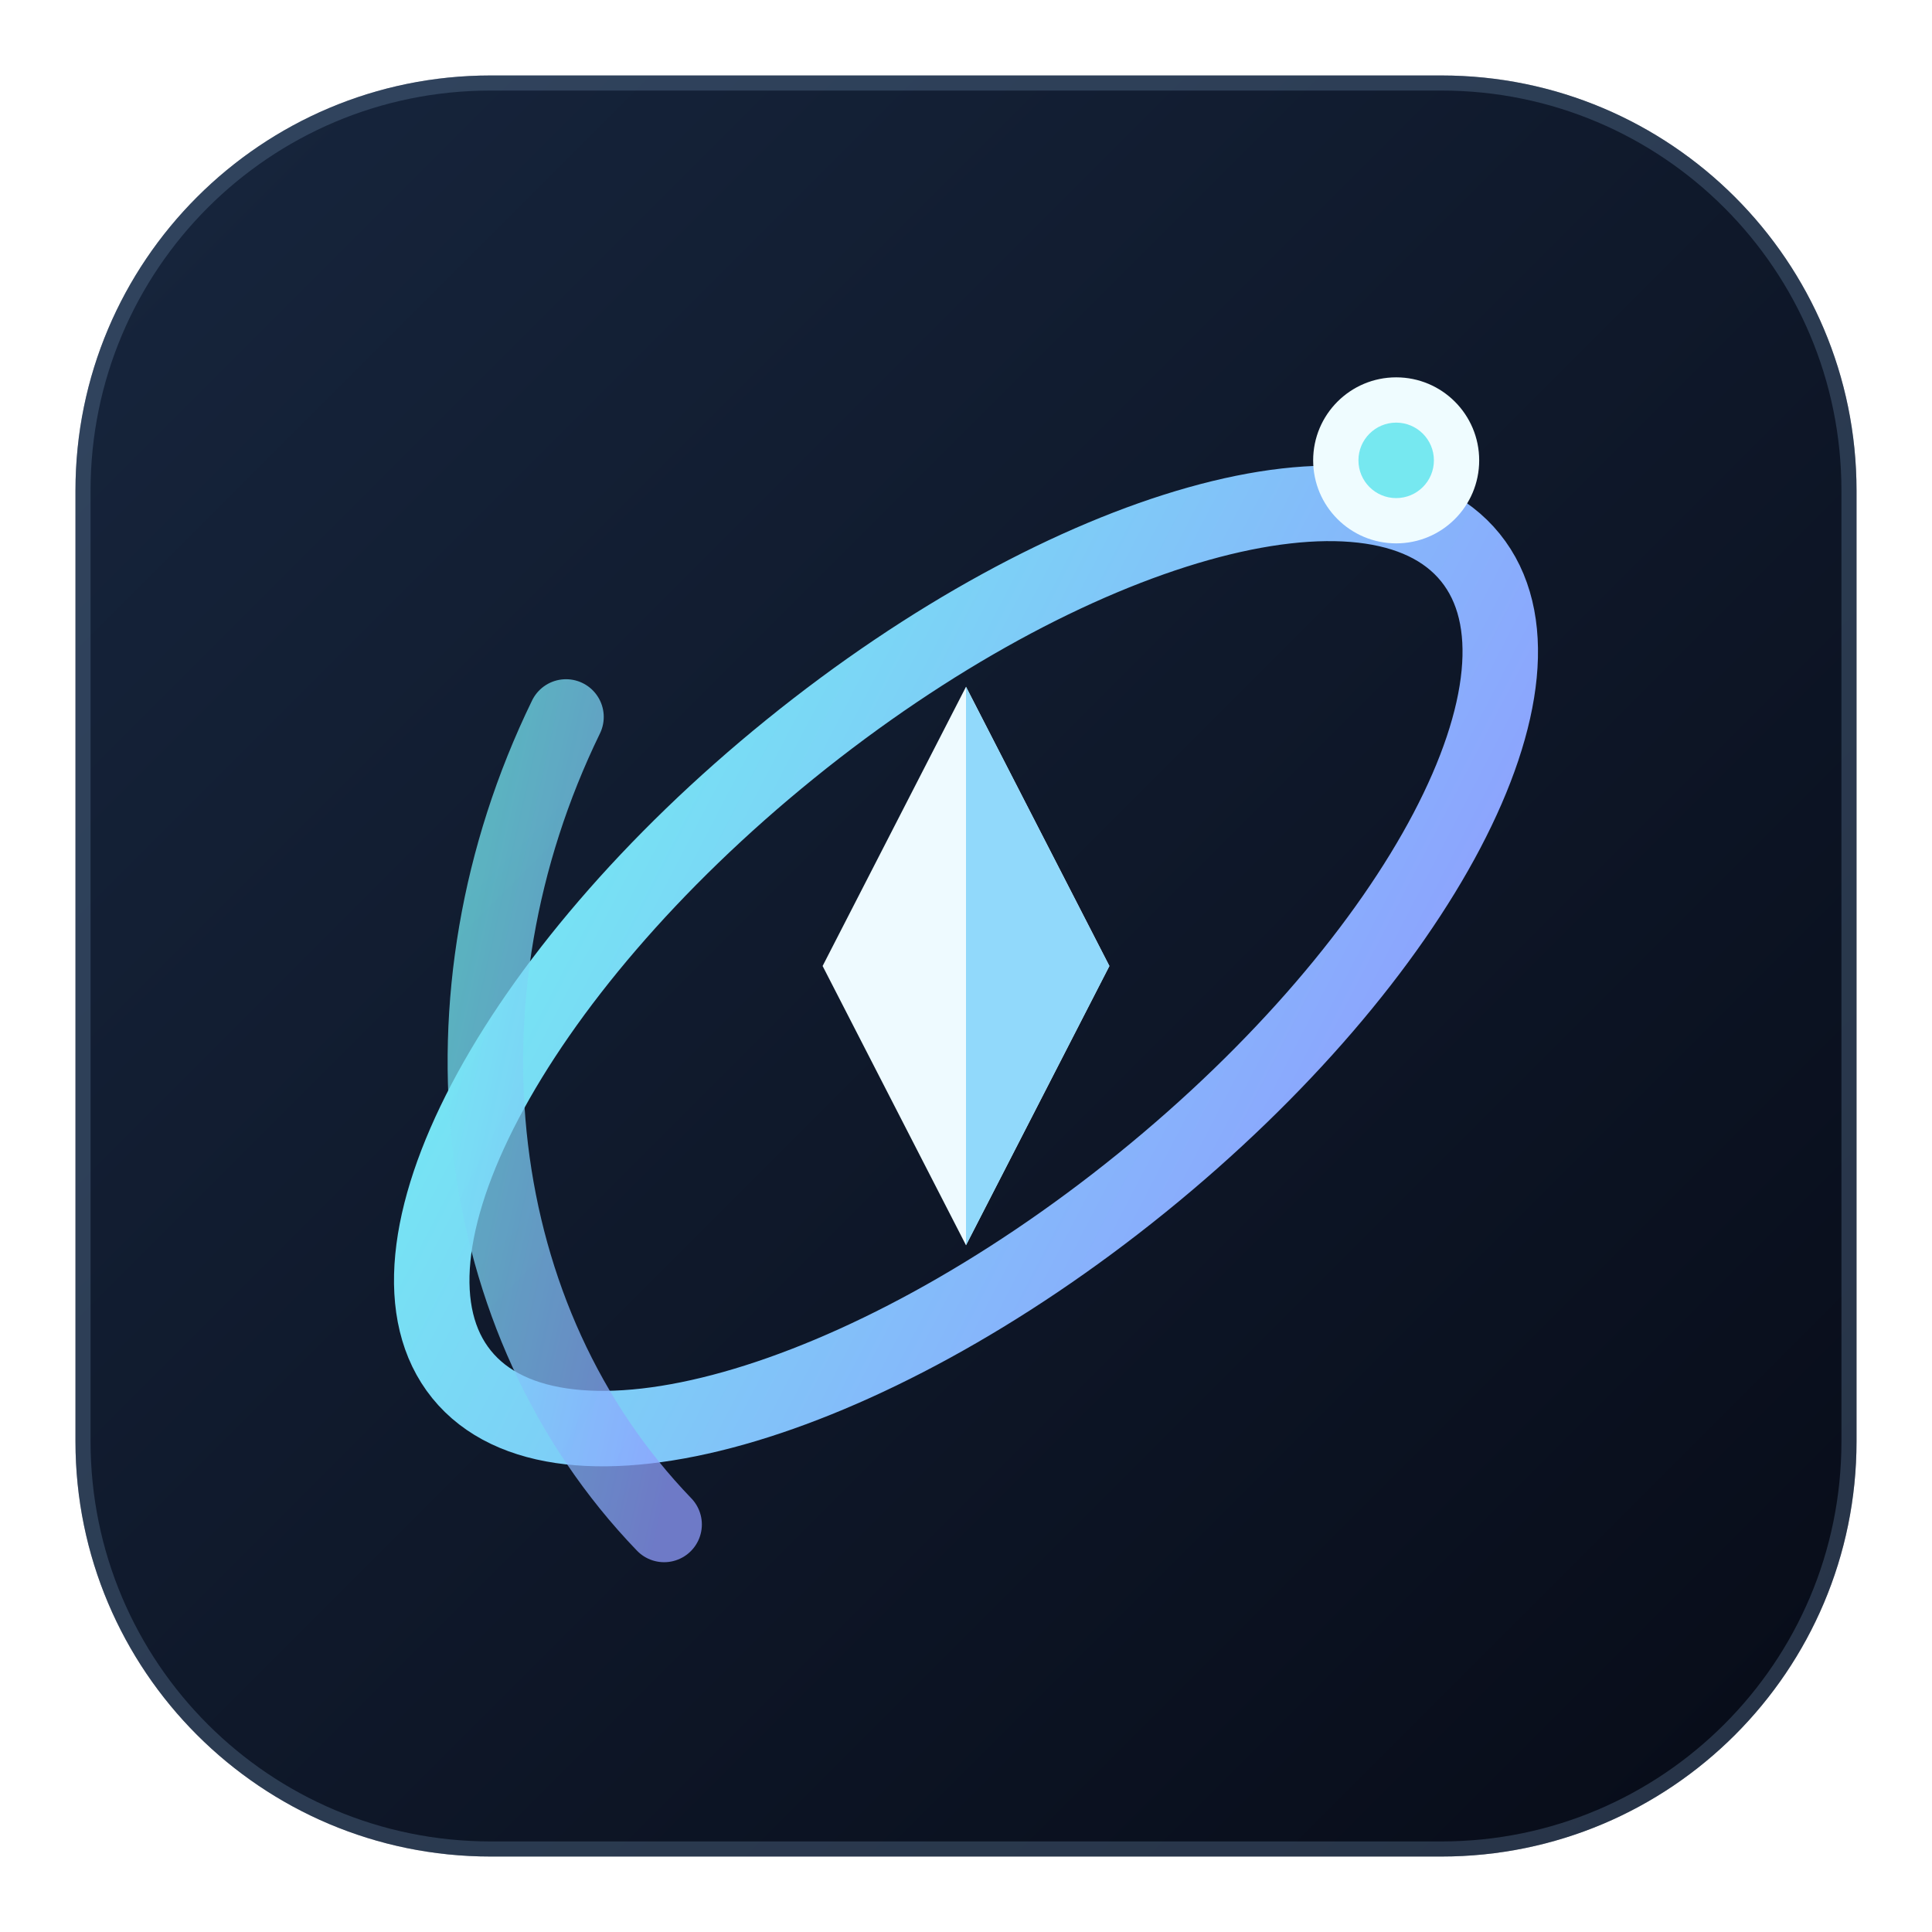
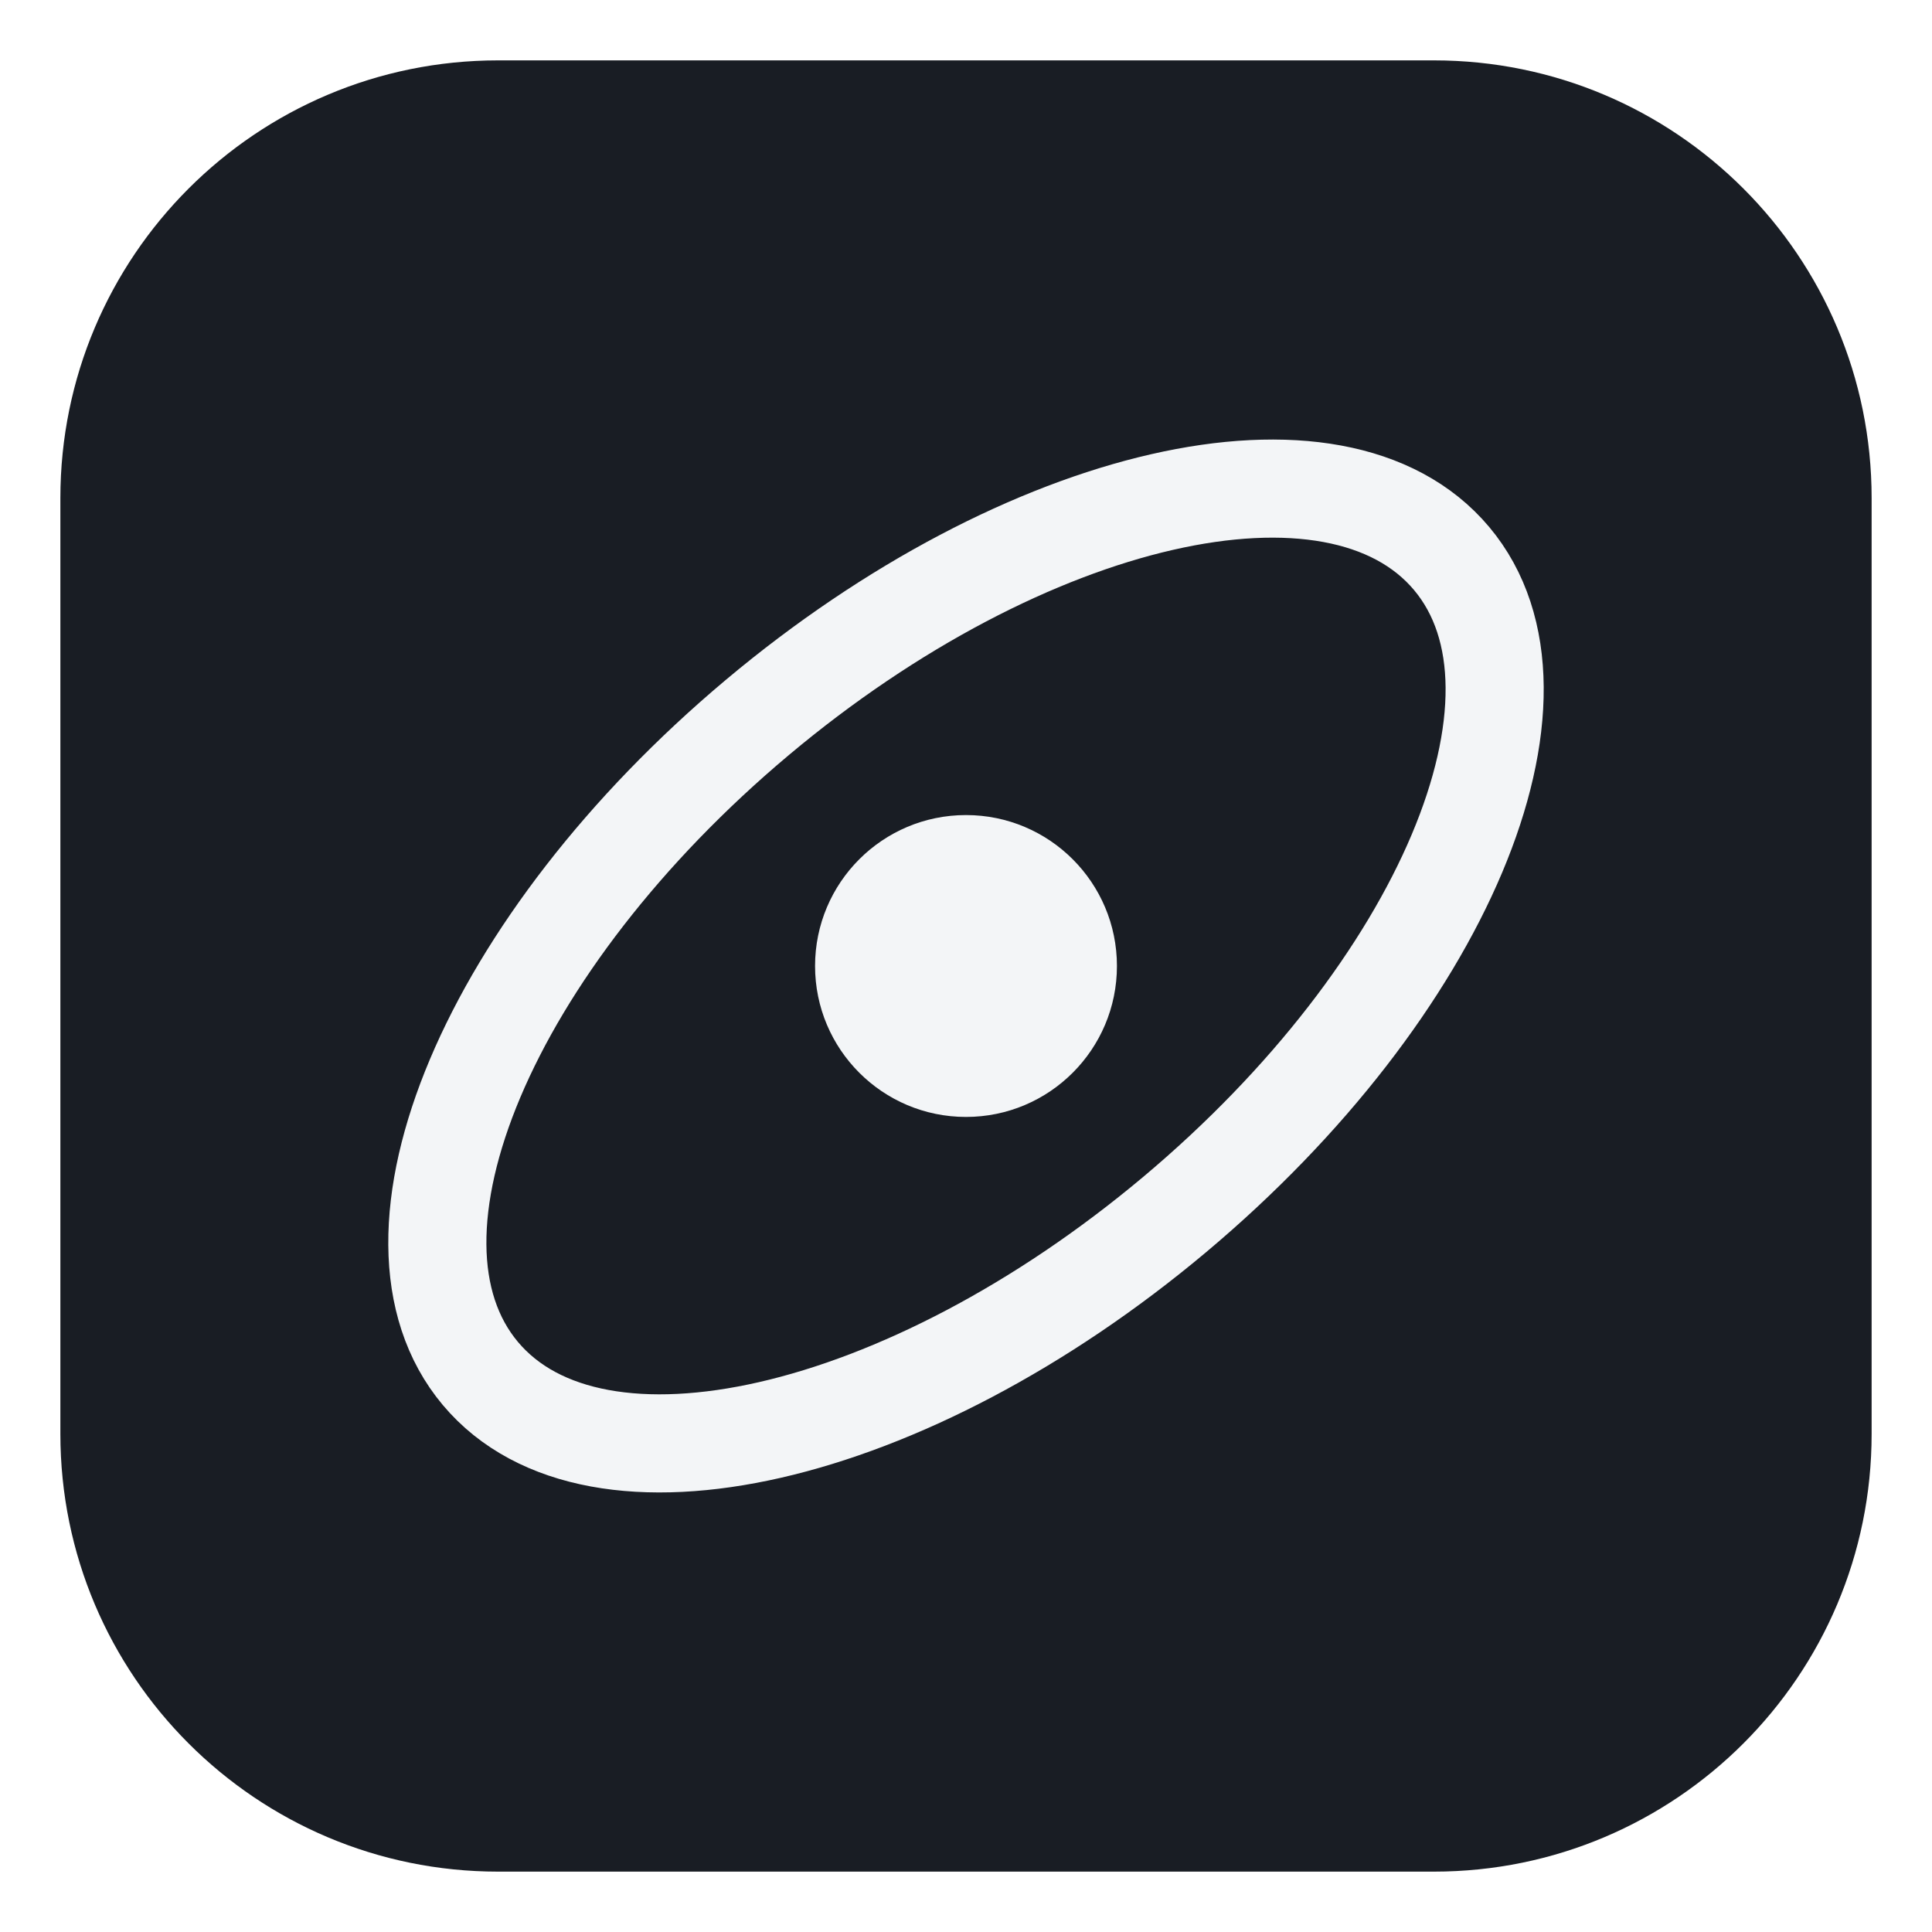
<svg xmlns="http://www.w3.org/2000/svg" viewBox="0 0 256 256">
-   <defs>
-     <linearGradient id="bg" x1="0" y1="0" x2="1" y2="1">
-       <stop stop-color="#17263e" />
-       <stop offset="1" stop-color="#070b17" />
-     </linearGradient>
-     <linearGradient id="orbit" x1="0" y1="0" x2="1" y2="1">
-       <stop stop-color="#73ecf2" />
-       <stop offset="1" stop-color="#8f9cff" />
-     </linearGradient>
-   </defs>
-   <rect x="10" y="10" width="236" height="236" rx="55" fill="url(#bg)" />
-   <rect x="11" y="11" width="234" height="234" rx="54" fill="none" stroke="#63809f" stroke-opacity=".35" stroke-width="2" />
-   <g fill="none" stroke="url(#orbit)" stroke-width="10" stroke-linecap="round">
-     <ellipse cx="128" cy="128" rx="86" ry="37" transform="rotate(-39 128 128)" />
-     <path d="M88 202c-26-27-31-70-13-107" opacity=".74" />
-   </g>
-   <path d="M128 91 147 128 128 165 109 128Z" fill="#eefaff" />
-   <path d="M128 91v74l19-37Z" fill="#91d9fb" />
-   <circle cx="185" cy="61" r="11" fill="#effcff" />
-   <circle cx="185" cy="61" r="5" fill="#76e8f0" />
+   <rect x="8" y="8" width="240" height="240" rx="58" fill="#191d24" />
+   <ellipse cx="128" cy="128" rx="84" ry="43" transform="rotate(-40 128 128)" fill="none" stroke="#f3f5f7" stroke-width="13" />
+   <circle cx="128" cy="128" r="20" fill="#f3f5f7" />
</svg>
